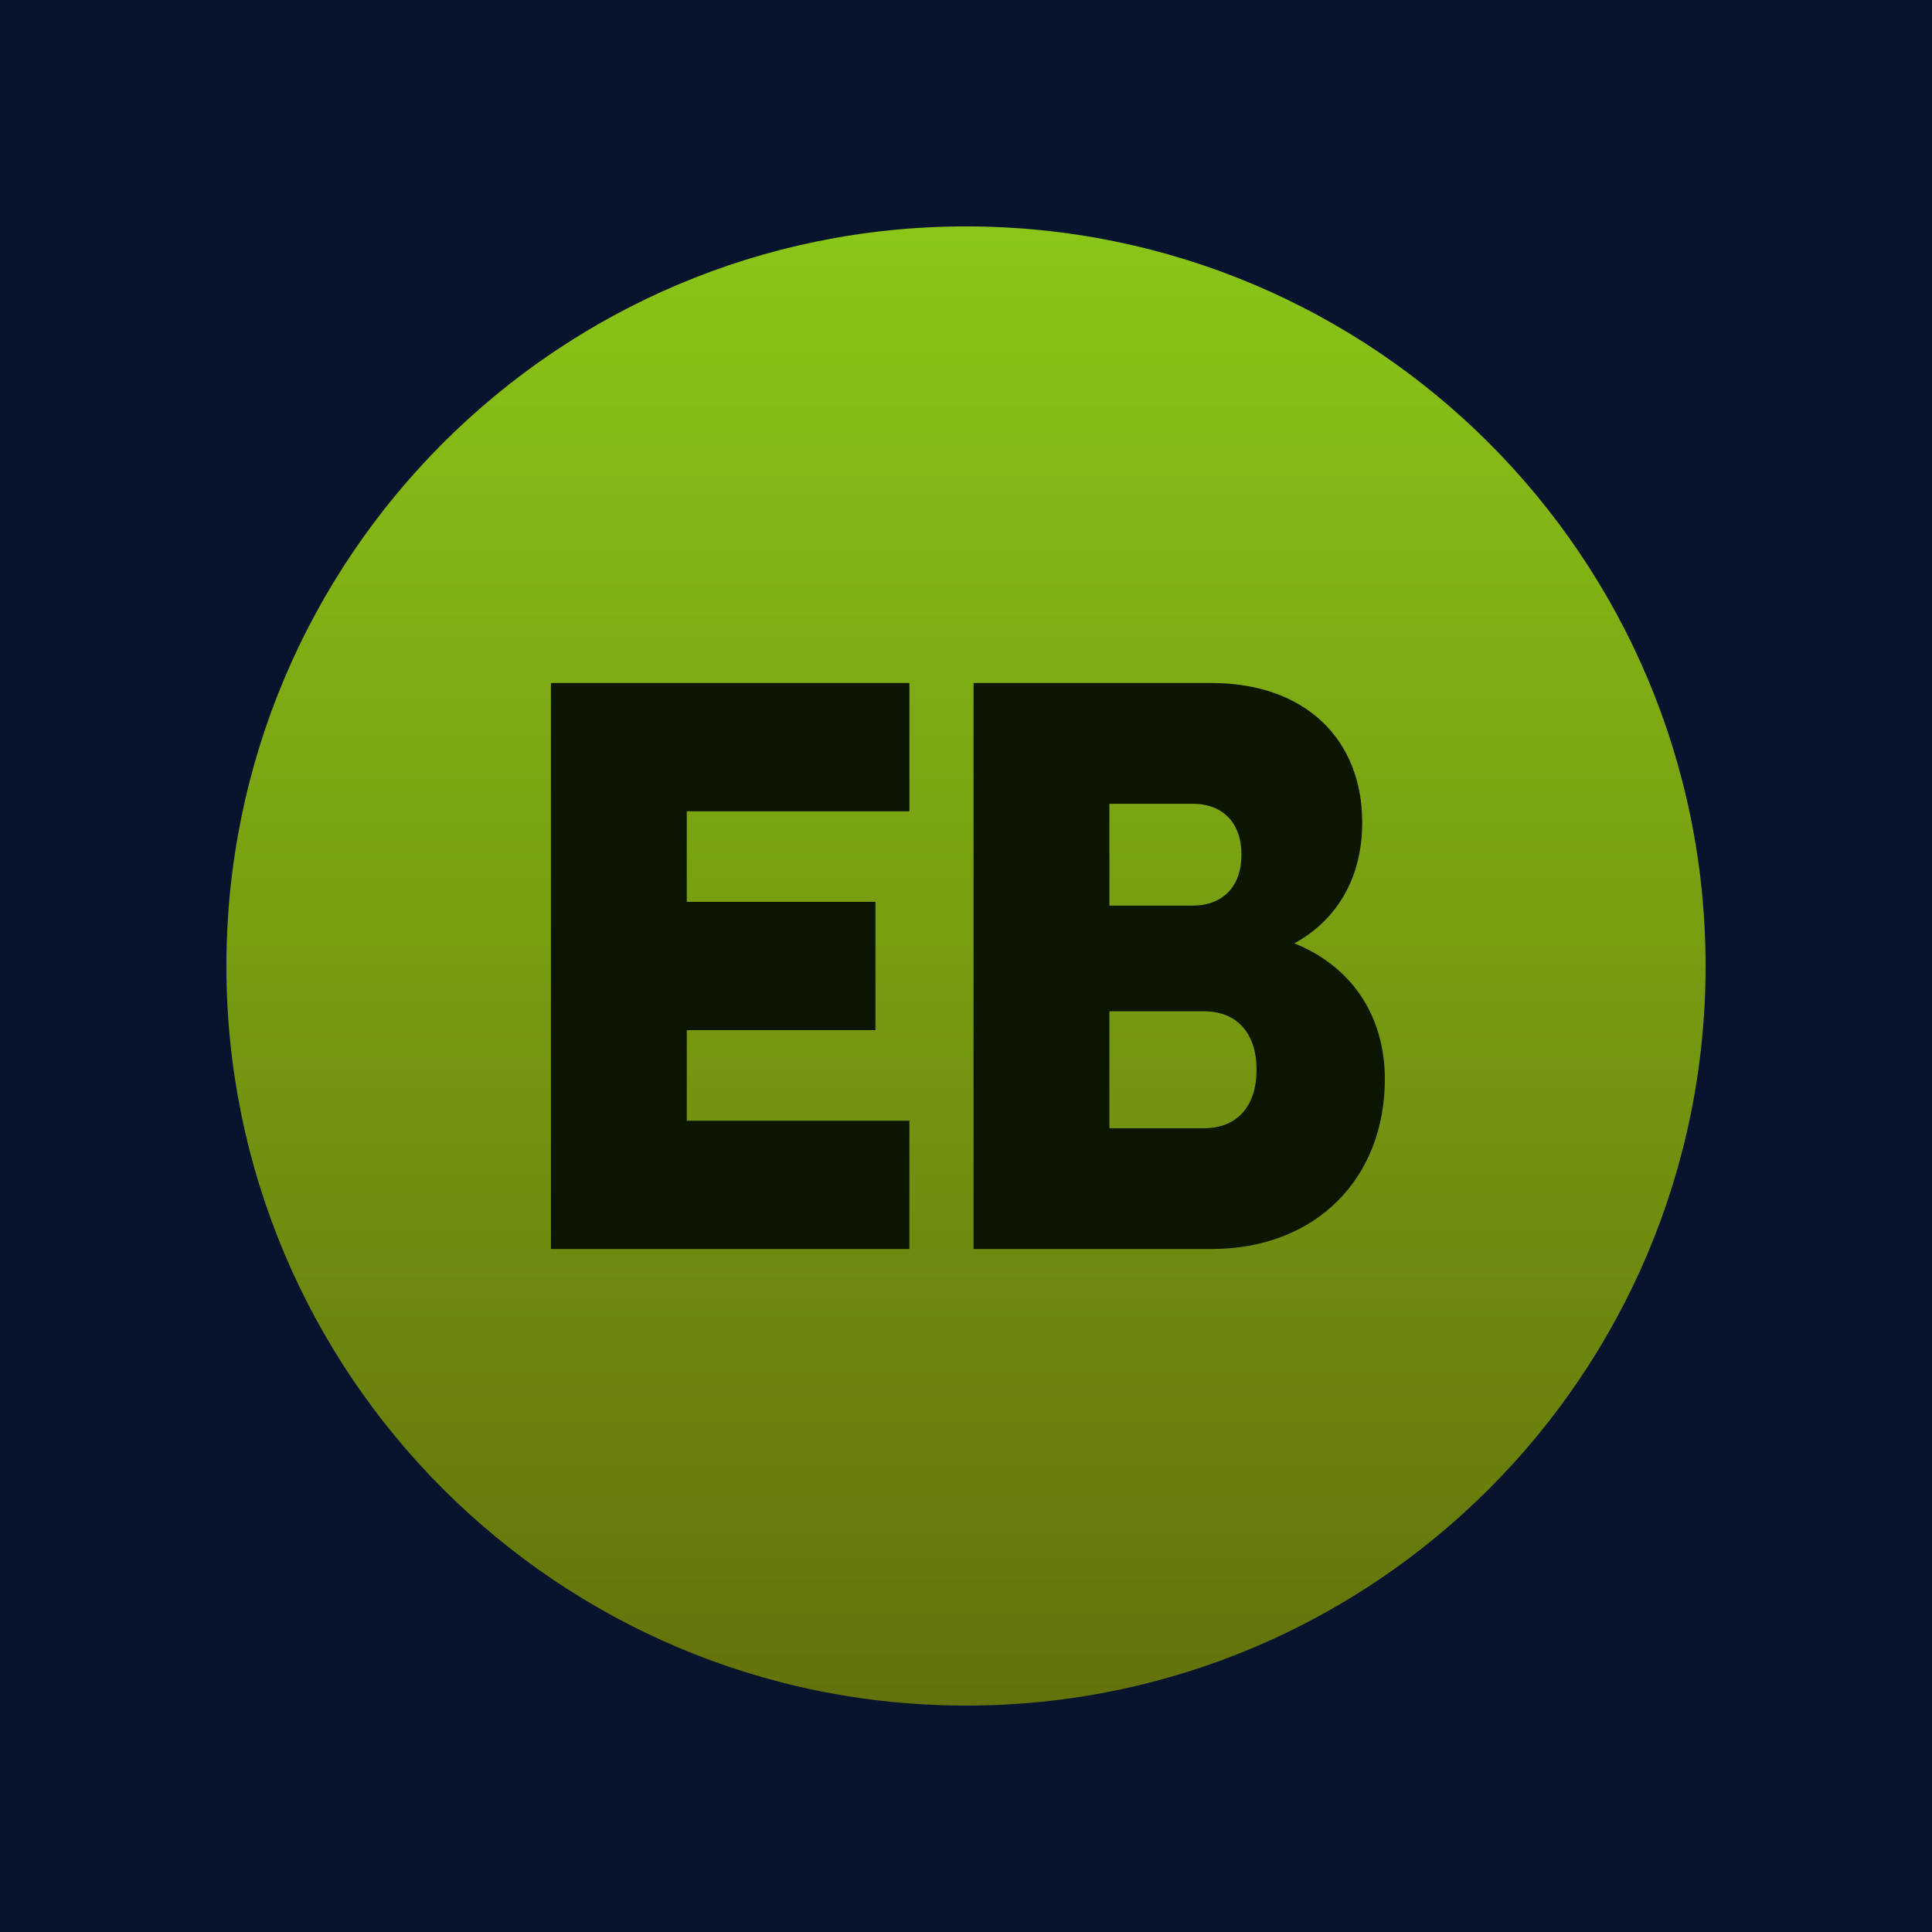
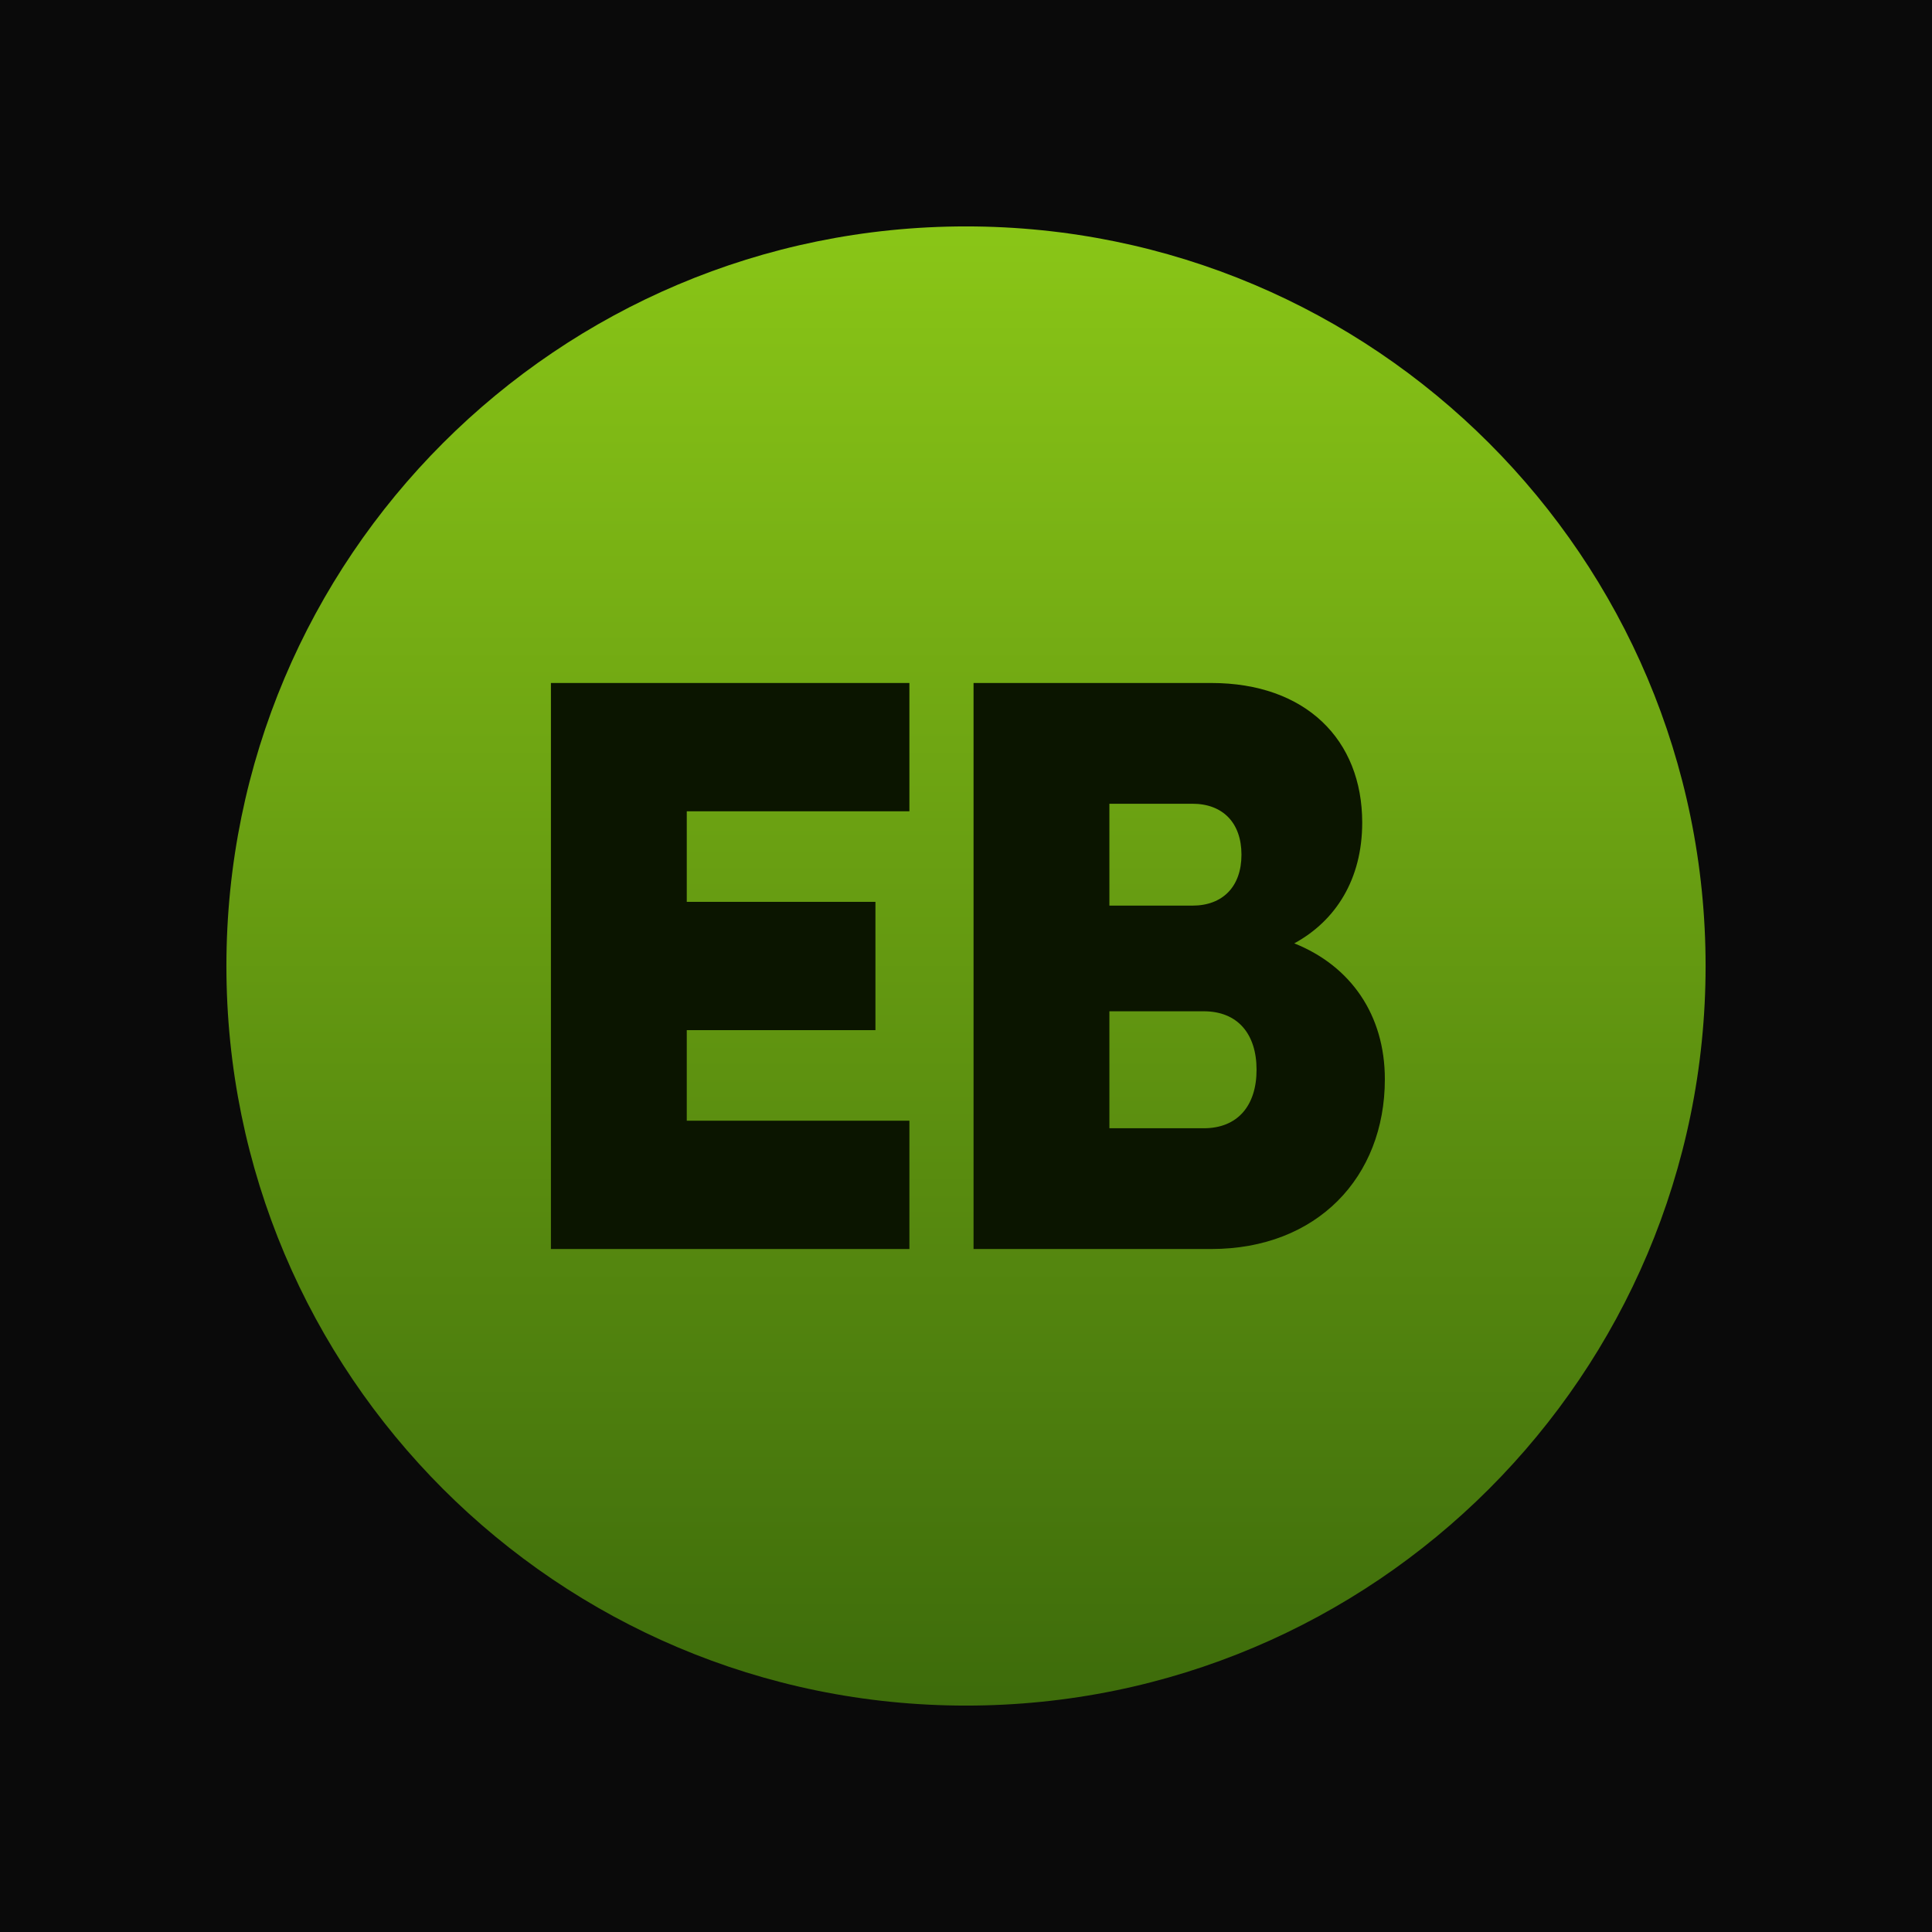
<svg xmlns="http://www.w3.org/2000/svg" viewBox="0 0 512 512" width="512" height="512">
  <defs>
    <linearGradient id="lime" x1="0" y1="0" x2="0" y2="1">
      <stop offset="0" stop-color="#8ac617" />
-       <stop offset="1" stop-color="#63710b" />
+       <stop offset="1" stop-color="#3d6b0b" />
    </linearGradient>
  </defs>
-   <rect width="512" height="512" fill="#08142d" />
+   <rect width="512" height="512" fill="#0a0a0a" />
  <circle cx="256" cy="256" r="196" fill="url(#lime)" />
  <g fill="#0b1500" fill-rule="evenodd" transform="translate(-4 0)">
    <path d="M150 181H245V215H186V239H236V273H186V297H245V331H150Z" />
    <path d="M262 181H325C350 181 365 196 365 218C365 233 358 244 347 250C362 256 371 269 371 286C371 312 353 331 325 331H262Z              M298 213V240H320C328 240 333 235 333 226.5C333 218 328 213 320 213Z              M298 268V299H323C332 299 337 293 337 283.5C337 274 332 268 323 268Z" />
  </g>
</svg>
